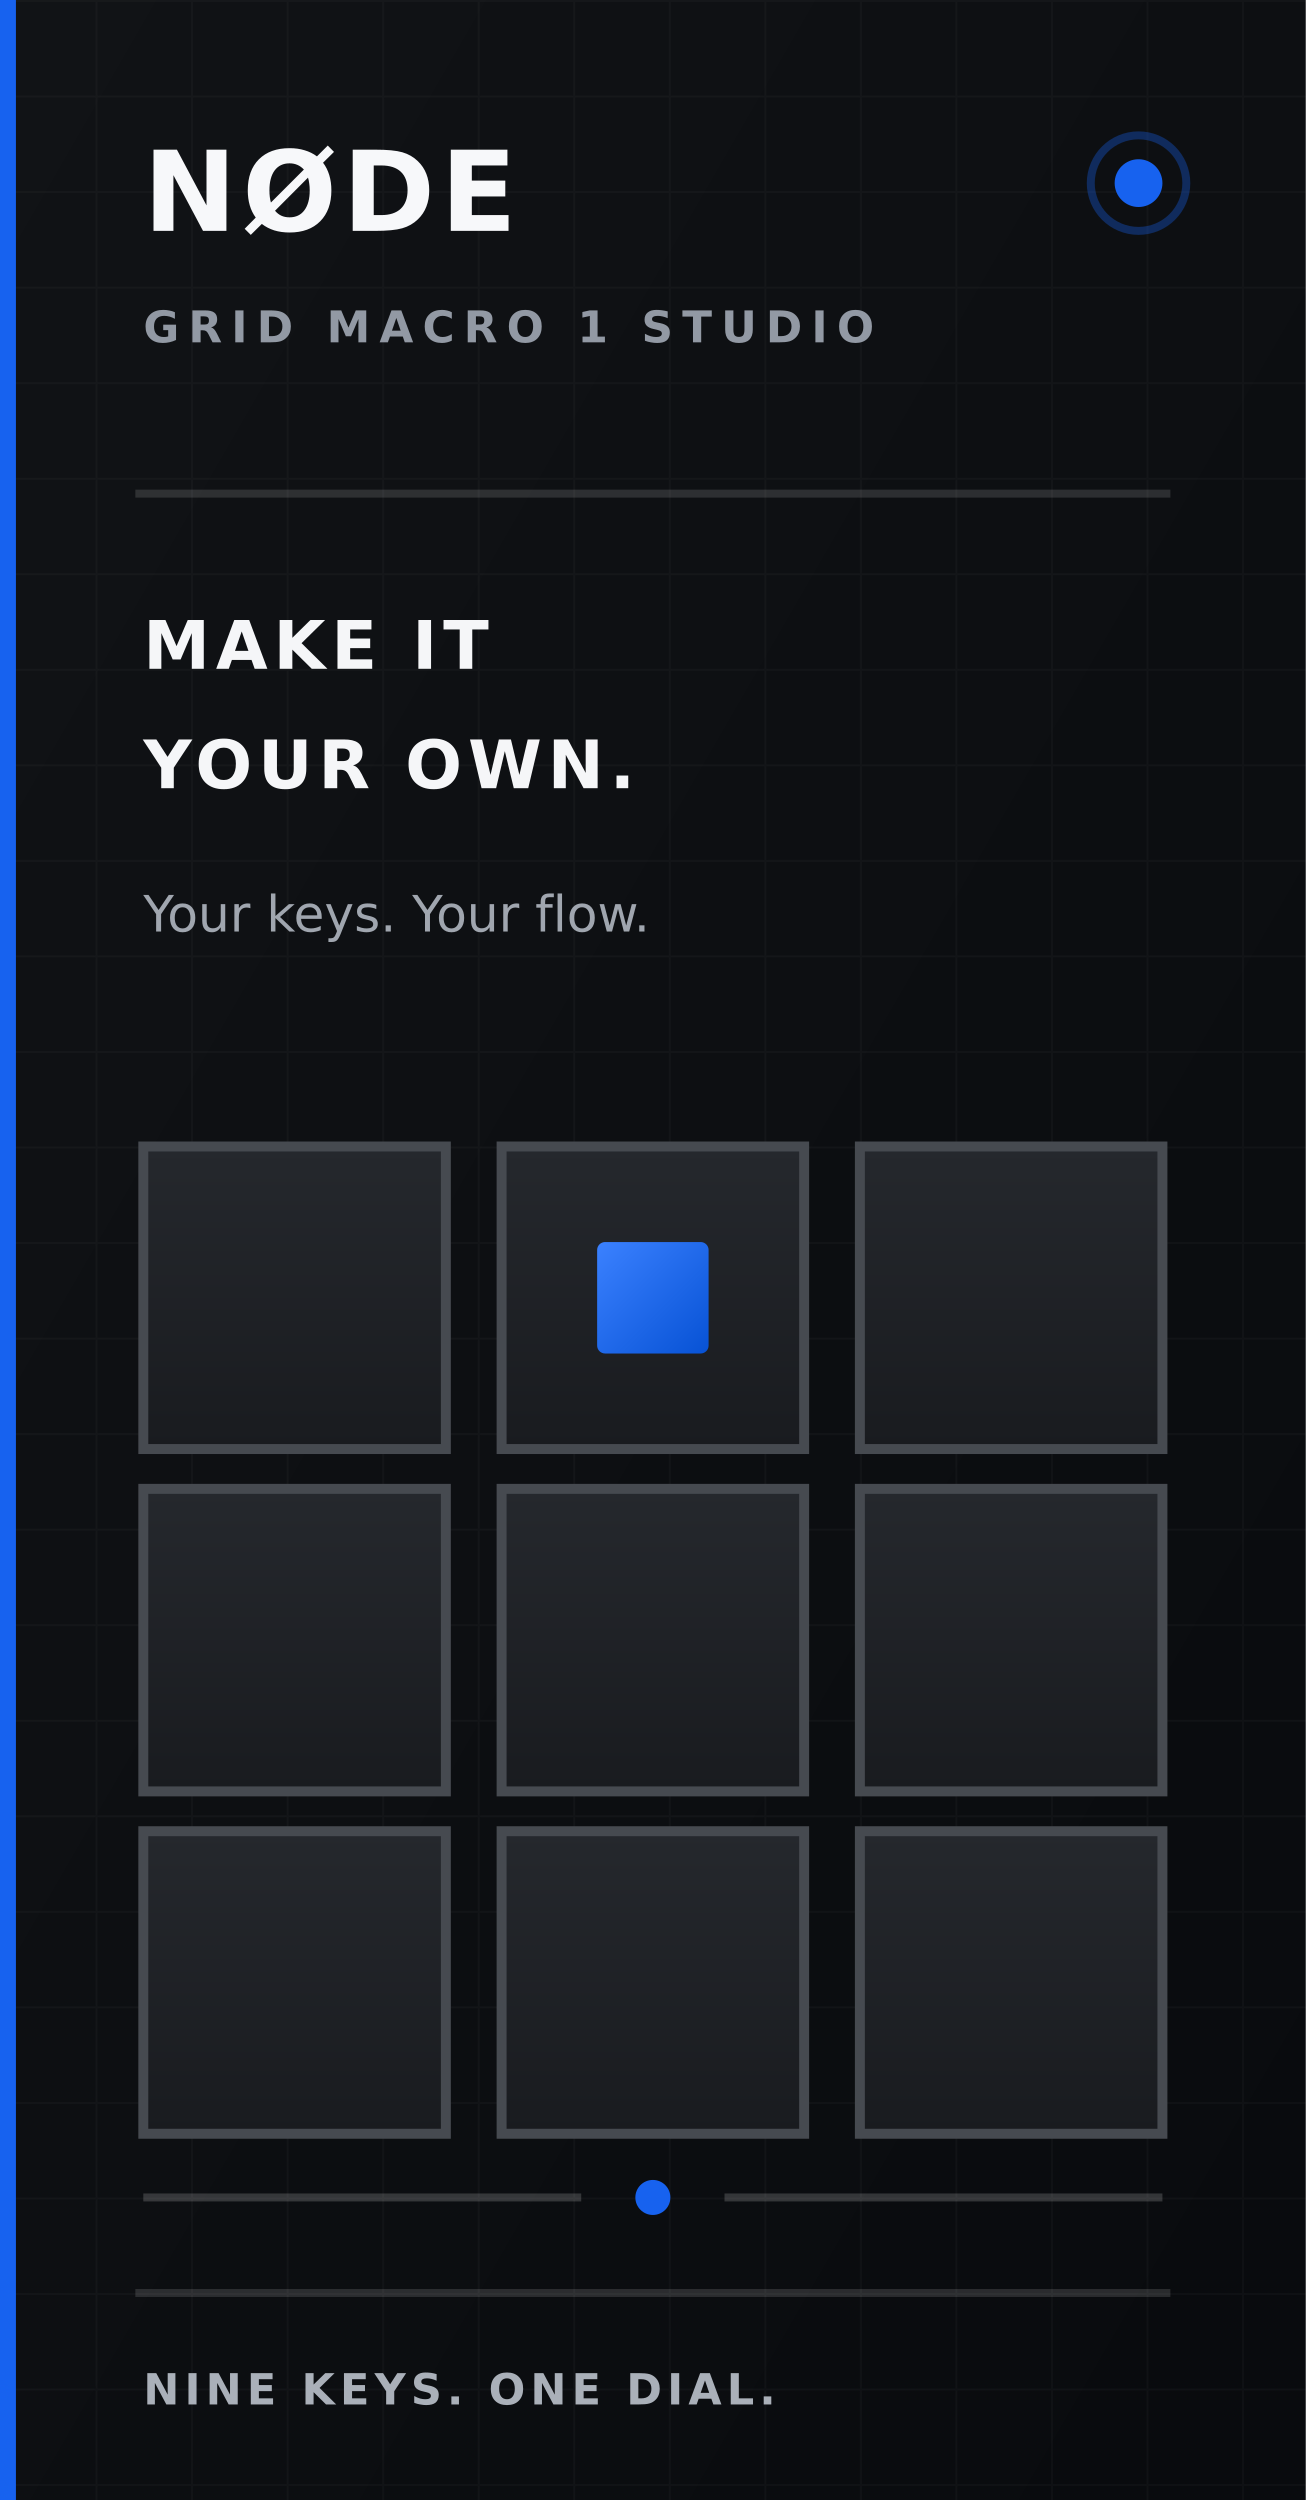
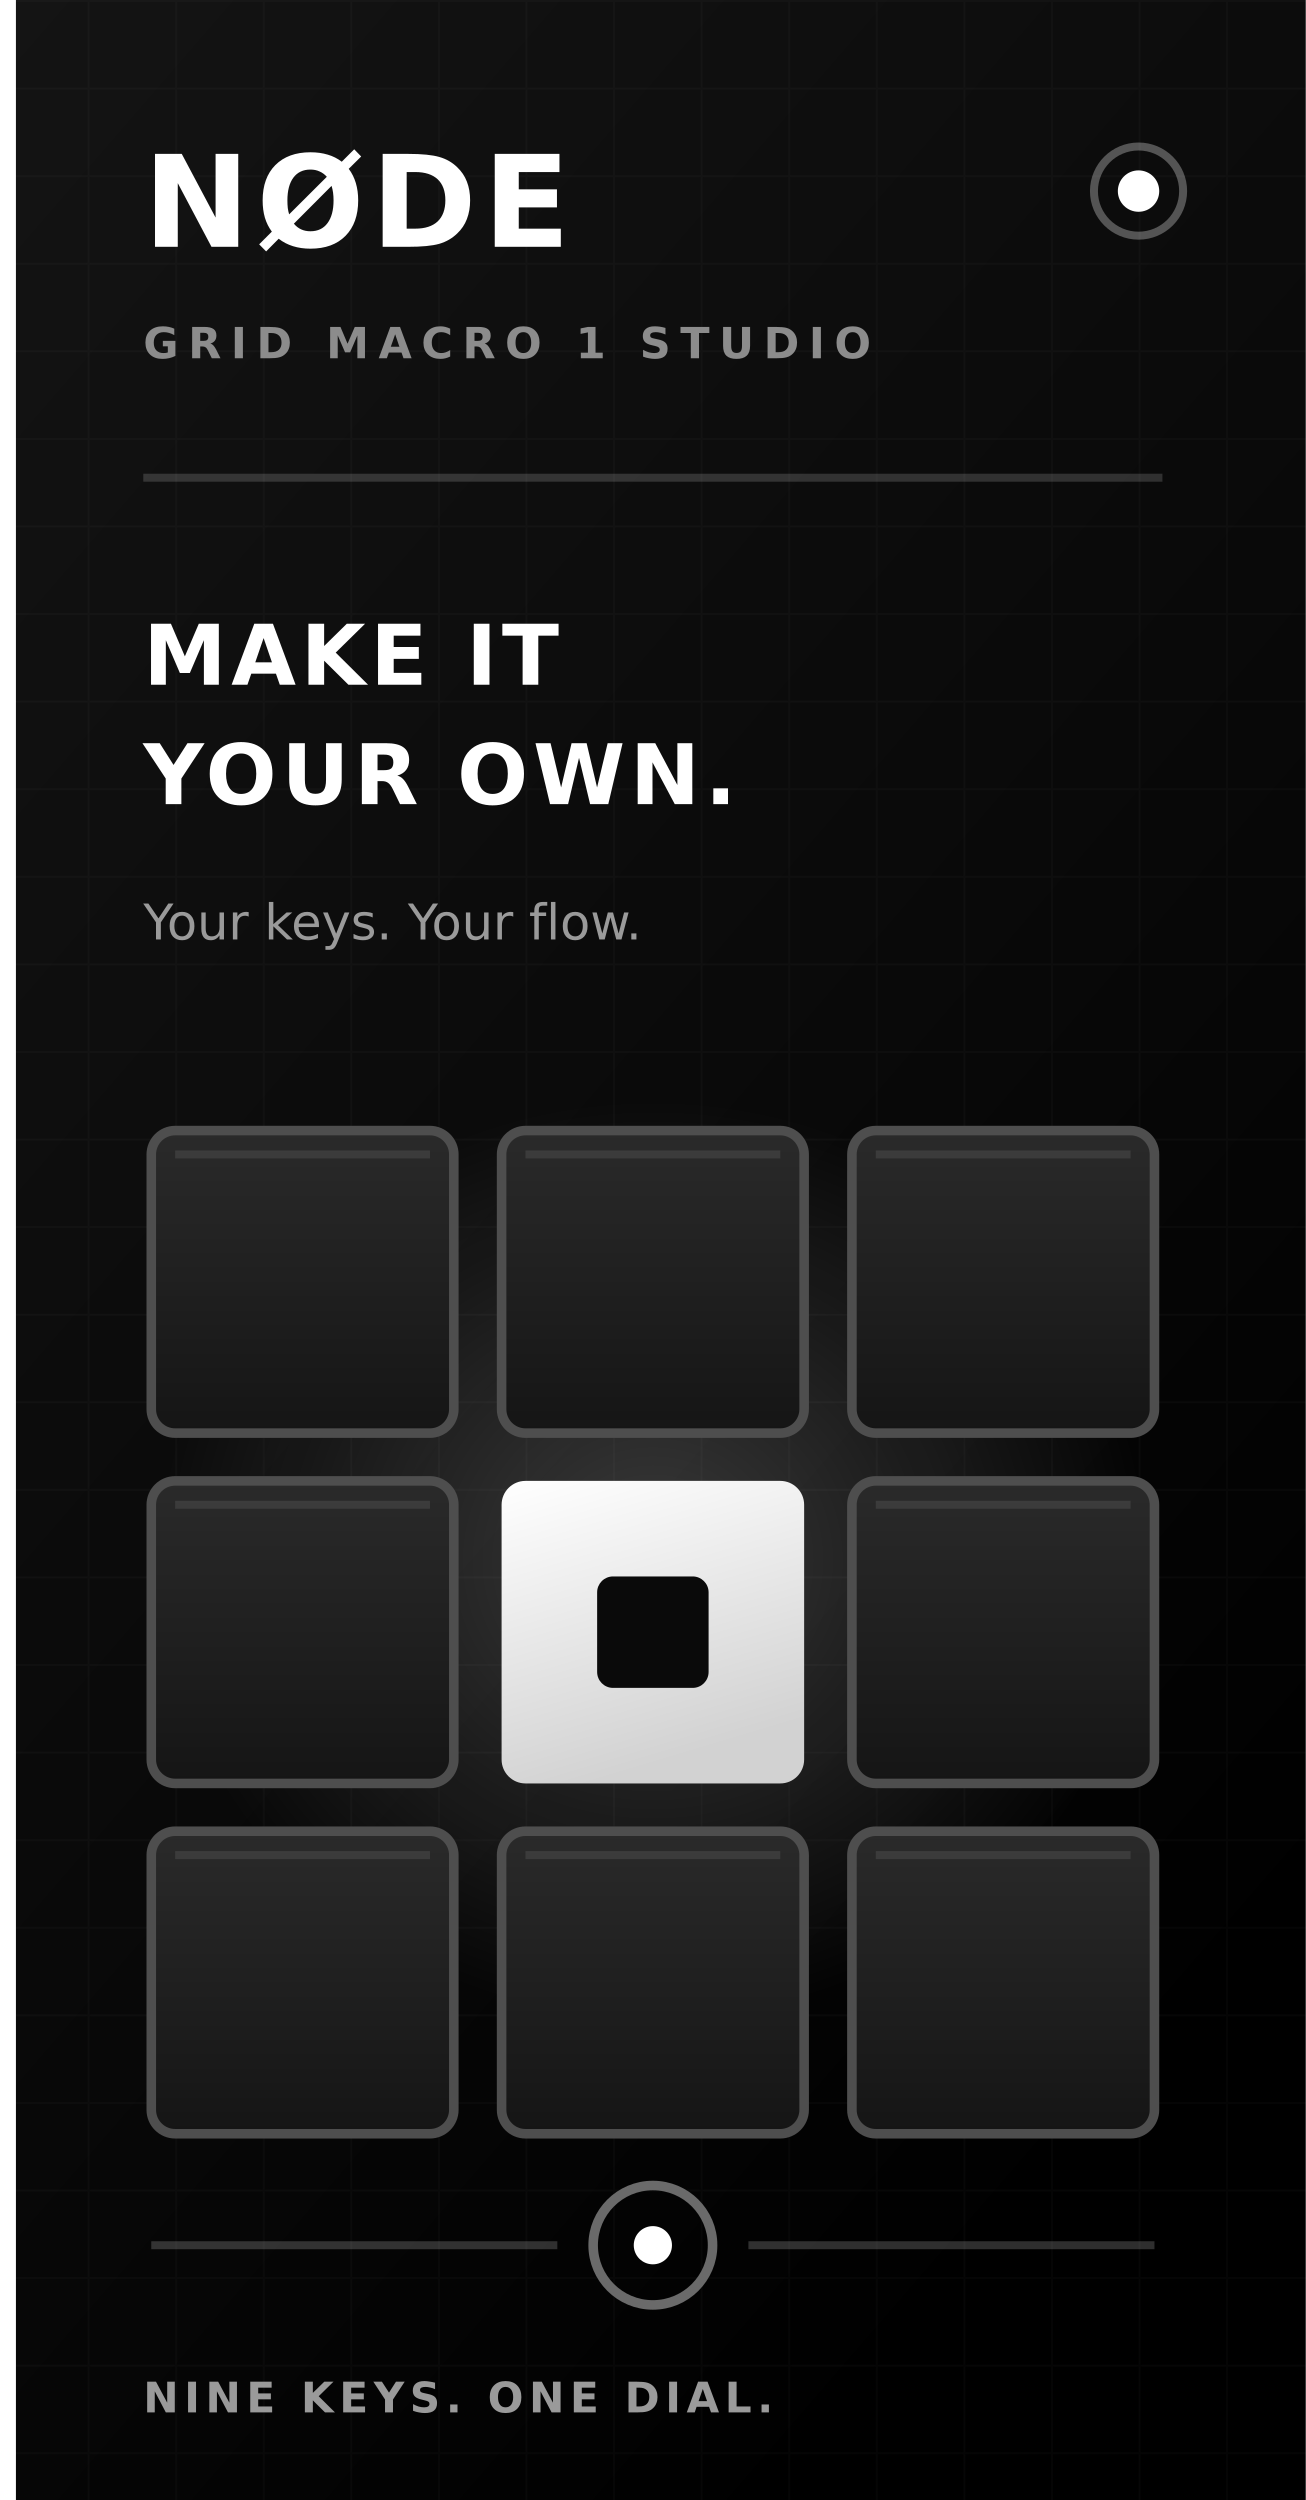
<svg xmlns="http://www.w3.org/2000/svg" width="164" height="314" viewBox="0 0 164 314">
  <defs>
-     <linearGradient id="panel" x1="0" y1="0" x2="0.9" y2="1">
-       <stop offset="0" stop-color="#111316" />
-       <stop offset="1" stop-color="#090b0e" />
+     <linearGradient id="panel" x1="0" y1="0" x2="0.6" y2="1">
+       <stop offset="0" stop-color="#141414" />
+       <stop offset="0.55" stop-color="#0a0a0a" />
+       <stop offset="1" stop-color="#000000" />
    </linearGradient>
-     <linearGradient id="key" x1="0" y1="0" x2="0" y2="1">
-       <stop offset="0" stop-color="#25282d" />
-       <stop offset="1" stop-color="#191b1f" />
+     <linearGradient id="keycap" x1="0" y1="0" x2="0" y2="1">
+       <stop offset="0" stop-color="#2a2a2a" />
+       <stop offset="1" stop-color="#151515" />
    </linearGradient>
-     <linearGradient id="active" x1="0" y1="0" x2="1" y2="1">
-       <stop offset="0" stop-color="#3b81ff" />
-       <stop offset="1" stop-color="#0752d5" />
+     <linearGradient id="lit" x1="0" y1="0" x2="0.3" y2="1">
+       <stop offset="0" stop-color="#ffffff" />
+       <stop offset="1" stop-color="#d2d2d2" />
    </linearGradient>
-     <pattern id="grid" width="12" height="12" patternUnits="userSpaceOnUse">
-       <path d="M12 0H0V12" fill="none" stroke="#fff" stroke-opacity=".025" stroke-width=".5" />
+     <radialGradient id="halo" cx="0.5" cy="0.5" r="0.5">
+       <stop offset="0" stop-color="#ffffff" stop-opacity="0.20" />
+       <stop offset="1" stop-color="#ffffff" stop-opacity="0" />
+     </radialGradient>
+     <pattern id="weave" width="11" height="11" patternUnits="userSpaceOnUse">
+       <path d="M11 0H0V11" fill="none" stroke="#ffffff" stroke-opacity="0.022" stroke-width="0.5" />
    </pattern>
  </defs>
  <rect width="164" height="314" fill="url(#panel)" />
-   <rect width="164" height="314" fill="url(#grid)" />
-   <rect x="0" y="0" width="2" height="314" fill="#1762ef" />
-   <path d="M17 62H147M17 288H147" fill="none" stroke="#fff" stroke-opacity=".13" />
-   <text x="18" y="29" fill="#f7f8fa" font-family="DejaVu Sans, Arial, sans-serif" font-size="14" font-weight="700" letter-spacing=".7">NØDE</text>
-   <text x="18" y="43" fill="#9299a4" font-family="DejaVu Sans, Arial, sans-serif" font-size="5.5" font-weight="600" letter-spacing="1.15">GRID MACRO 1 STUDIO</text>
-   <circle cx="143" cy="23" r="3" fill="#1762ef" />
-   <circle cx="143" cy="23" r="6" fill="none" stroke="#1762ef" stroke-opacity=".34" />
-   <text x="18" y="84" fill="#f5f6f8" font-family="DejaVu Sans, Arial, sans-serif" font-size="8.4" font-weight="700" letter-spacing=".75">MAKE IT</text>
-   <text x="18" y="99" fill="#f5f6f8" font-family="DejaVu Sans, Arial, sans-serif" font-size="8.4" font-weight="700" letter-spacing=".75">YOUR OWN.</text>
-   <text x="18" y="117" fill="#a0a6af" font-family="DejaVu Sans, Arial, sans-serif" font-size="6.3" font-weight="400">Your keys. Your flow.</text>
-   <g fill="url(#key)" stroke="#464a50" stroke-width="1.25">
-     <rect x="18" y="144" width="38" height="38" />
-     <rect x="63" y="144" width="38" height="38" />
-     <rect x="108" y="144" width="38" height="38" />
-     <rect x="18" y="187" width="38" height="38" />
-     <rect x="63" y="187" width="38" height="38" />
-     <rect x="108" y="187" width="38" height="38" />
-     <rect x="18" y="230" width="38" height="38" />
-     <rect x="63" y="230" width="38" height="38" />
-     <rect x="108" y="230" width="38" height="38" />
+   <rect width="164" height="314" fill="url(#weave)" />
+   <rect x="0" y="0" width="2" height="314" fill="#ffffff" />
+   <text x="18" y="31" fill="#ffffff" font-family="DejaVu Sans" font-size="16" font-weight="700" letter-spacing="0.8">NØDE</text>
+   <text x="18" y="45" fill="#8c8c8c" font-family="DejaVu Sans" font-size="5.4" font-weight="700" letter-spacing="1.2">GRID MACRO 1 STUDIO</text>
+   <circle cx="143" cy="24" r="2.6" fill="#ffffff" />
+   <circle cx="143" cy="24" r="5.6" fill="none" stroke="#ffffff" stroke-opacity="0.3" />
+   <path d="M18 60H146" fill="none" stroke="#ffffff" stroke-opacity="0.16" />
+   <text x="18" y="86" fill="#ffffff" font-family="DejaVu Sans" font-size="10.5" font-weight="700" letter-spacing="0.6">MAKE IT</text>
+   <text x="18" y="101" fill="#ffffff" font-family="DejaVu Sans" font-size="10.5" font-weight="700" letter-spacing="0.6">YOUR OWN.</text>
+   <text x="18" y="118" fill="#9a9a9a" font-family="DejaVu Sans" font-size="6.2">Your keys. Your flow.</text>
+   <ellipse cx="82" cy="196" rx="62" ry="58" fill="url(#halo)" />
+   <g fill="url(#keycap)" stroke="#4e4e4e" stroke-width="1.2">
+     <rect x="19" y="142" width="38" height="38" rx="3" />
+     <rect x="63" y="142" width="38" height="38" rx="3" />
+     <rect x="107" y="142" width="38" height="38" rx="3" />
+     <rect x="19" y="186" width="38" height="38" rx="3" />
+     <rect x="107" y="186" width="38" height="38" rx="3" />
+     <rect x="19" y="230" width="38" height="38" rx="3" />
+     <rect x="63" y="230" width="38" height="38" rx="3" />
+     <rect x="107" y="230" width="38" height="38" rx="3" />
  </g>
-   <rect x="75" y="156" width="14" height="14" rx="1" fill="url(#active)" />
-   <circle cx="82" cy="276" r="2.2" fill="#1762ef" />
-   <path d="M18 276H73M91 276H146" fill="none" stroke="#fff" stroke-opacity=".17" />
-   <text x="18" y="302" fill="#aab0b9" font-family="DejaVu Sans, Arial, sans-serif" font-size="5.4" font-weight="600" letter-spacing=".65">NINE KEYS. ONE DIAL.</text>
+   <rect x="63" y="186" width="38" height="38" rx="3" fill="url(#lit)" />
+   <rect x="75" y="198" width="14" height="14" rx="2" fill="#0a0a0a" />
+   <g stroke="#ffffff" stroke-opacity="0.09" stroke-width="1">
+     <path d="M22 145H54M66 145H98M110 145H142" />
+     <path d="M22 189H54M110 189H142" />
+     <path d="M22 233H54M66 233H98M110 233H142" />
+   </g>
+   <path d="M19 282H70M94 282H145" fill="none" stroke="#ffffff" stroke-opacity="0.18" />
+   <circle cx="82" cy="282" r="7.5" fill="none" stroke="#6a6a6a" stroke-width="1.2" />
+   <circle cx="82" cy="282" r="2.4" fill="#ffffff" />
+   <text x="18" y="303" fill="#9a9a9a" font-family="DejaVu Sans" font-size="5.3" font-weight="700" letter-spacing="0.7">NINE KEYS. ONE DIAL.</text>
</svg>
